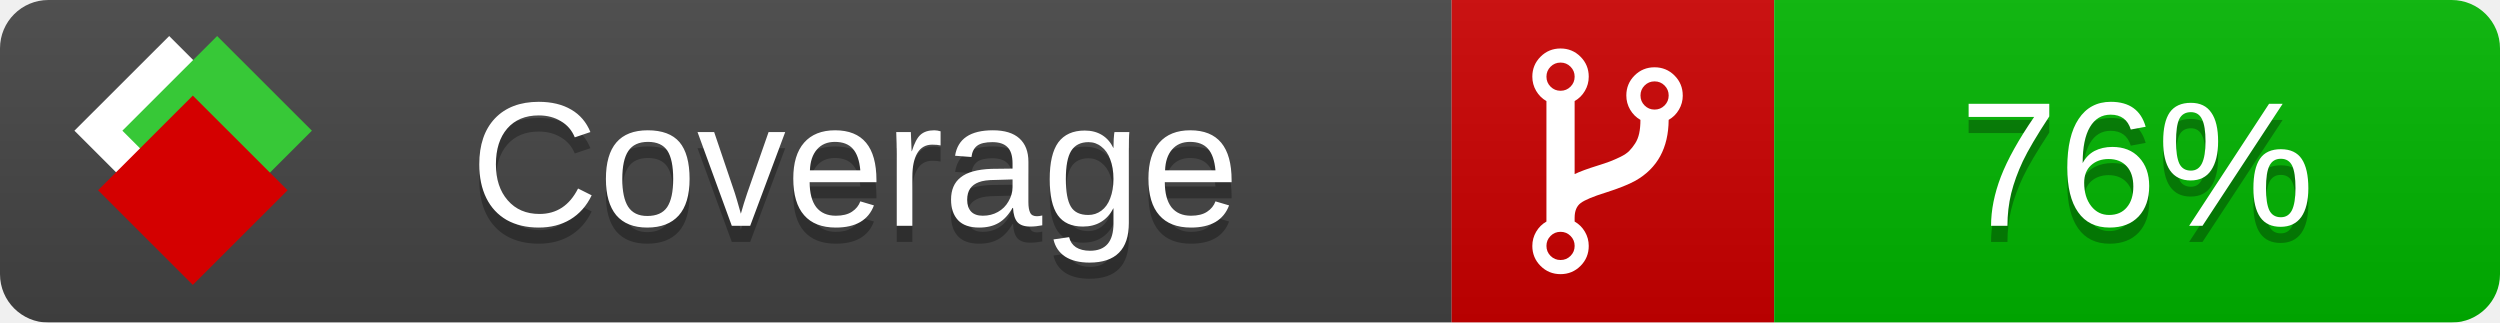
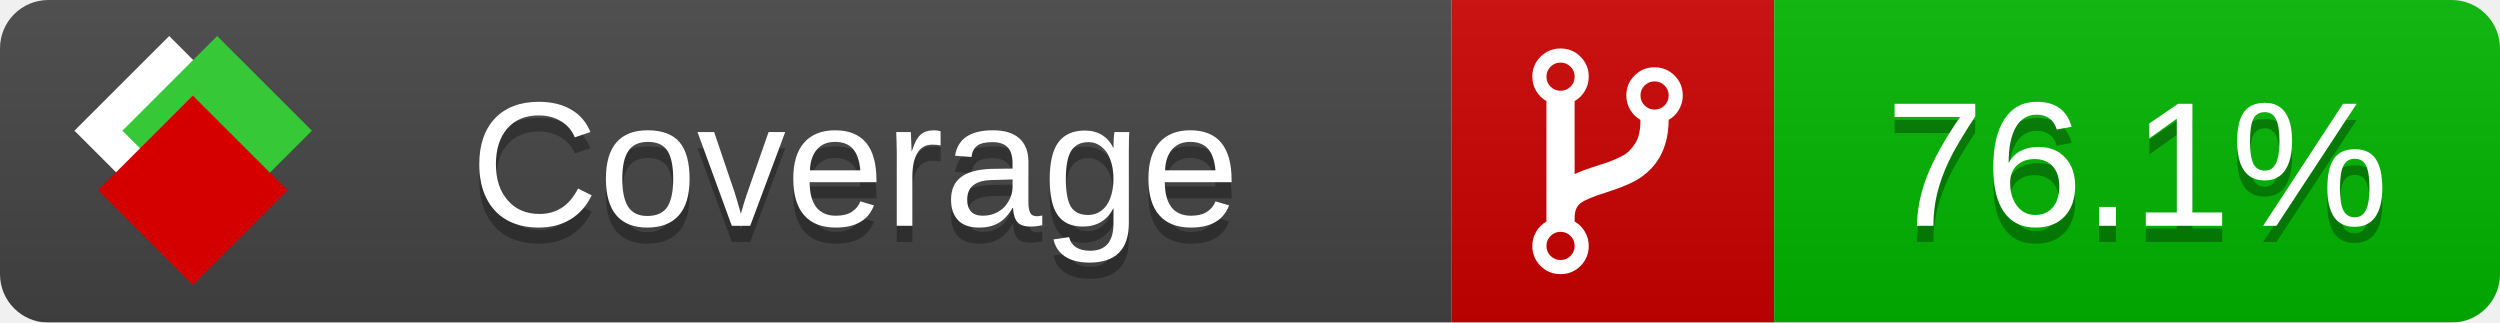
<svg xmlns="http://www.w3.org/2000/svg" xmlns:xlink="http://www.w3.org/1999/xlink" width="155" height="20">
  <style type="text/css">
          
            @keyframes fade1 {
                0% { visibility: visible; opacity: 1; }
               23% { visibility: visible; opacity: 1; }
               25% { visibility: hidden; opacity: 0; }
               48% { visibility: hidden; opacity: 0; }
               50% { visibility: hidden; opacity: 0; }
               73% { visibility: hidden; opacity: 0; }
               75% { visibility: hidden; opacity: 0; }
               98% { visibility: hidden; opacity: 0; }
              100% { visibility: visible; opacity: 1; }
            }
            @keyframes fade2 {
                0% { visibility: hidden; opacity: 0; }
               23% { visibility: hidden; opacity: 0; }
               25% { visibility: visible; opacity: 1; }
               48% { visibility: visible; opacity: 1; }
               50% { visibility: hidden; opacity: 0; }
               73% { visibility: hidden; opacity: 0; }
               75% { visibility: hidden; opacity: 0; }
               98% { visibility: hidden; opacity: 0; }
              100% { visibility: hidden; opacity: 0; }
            }
            @keyframes fade3 {
                0% { visibility: hidden; opacity: 0; }
               23% { visibility: hidden; opacity: 0; }
               25% { visibility: hidden; opacity: 0; }
               48% { visibility: hidden; opacity: 0; }
               50% { visibility: visible; opacity: 1; }
               73% { visibility: visible; opacity: 1; }
               75% { visibility: hidden; opacity: 0; }
               98% { visibility: hidden; opacity: 0; }
              100% { visibility: hidden; opacity: 0; }
            }
            @keyframes fade4 {
                0% { visibility: hidden; opacity: 0; }
               23% { visibility: hidden; opacity: 0; }
               25% { visibility: hidden; opacity: 0; }
               48% { visibility: hidden; opacity: 0; }
               50% { visibility: hidden; opacity: 0; }
               73% { visibility: hidden; opacity: 0; }
               75% { visibility: visible; opacity: 1; }
               98% { visibility: visible; opacity: 1; }
              100% { visibility: hidden; opacity: 0; }
            }
            .linecoverage {
                animation-duration: 15s;
                animation-name: fade1;
                animation-iteration-count: infinite;
            }
            .branchcoverage {
                animation-duration: 15s;
                animation-name: fade2;
                animation-iteration-count: infinite;
            }
            .methodcoverage {
                animation-duration: 15s;
                animation-name: fade3;
                animation-iteration-count: infinite;
            }
            .fullmethodcoverage {
                animation-duration: 15s;
                animation-name: fade4;
                animation-iteration-count: infinite;
            }
          
    </style>
  <defs>
    <linearGradient id="gradient" x2="0" y2="100%">
      <stop offset="0" stop-color="#bbb" stop-opacity=".1" />
      <stop offset="1" stop-opacity=".1" />
    </linearGradient>
    <linearGradient id="c">
      <stop offset="0" stop-color="#d40000" />
      <stop offset="1" stop-color="#ff2a2a" />
    </linearGradient>
    <linearGradient id="a">
      <stop offset="0" stop-color="#e0e0de" />
      <stop offset="1" stop-color="#fff" />
    </linearGradient>
    <linearGradient id="b">
      <stop offset="0" stop-color="#37c837" />
      <stop offset="1" stop-color="#217821" />
    </linearGradient>
    <linearGradient xlink:href="#a" id="e" x1="106.44" x2="69.96" y1="-11.96" y2="-46.84" gradientTransform="matrix(-.8426 -.00045 -.00045 -.8426 -94.27 -75.82)" gradientUnits="userSpaceOnUse" />
    <linearGradient xlink:href="#b" id="f" x1="56.19" x2="77.97" y1="-23.45" y2="10.62" gradientTransform="matrix(.8426 .00045 .00045 .8426 94.27 75.82)" gradientUnits="userSpaceOnUse" />
    <linearGradient xlink:href="#c" id="g" x1="79.98" x2="132.9" y1="10.79" y2="10.79" gradientTransform="matrix(.8426 .00045 .00045 .8426 94.27 75.82)" gradientUnits="userSpaceOnUse" />
    <mask id="mask">
      <rect width="155" height="20" rx="3" fill="#fff" />
    </mask>
    <g id="icon" transform="matrix(.04486 0 0 .04481 -.48 -.63)">
      <rect width="52.92" height="52.92" x="-109.72" y="-27.13" fill="url(#e)" transform="rotate(-135)" />
      <rect width="52.92" height="52.92" x="70.19" y="-39.18" fill="url(#f)" transform="rotate(45)" />
      <rect width="52.92" height="52.92" x="80.05" y="-15.74" fill="url(#g)" transform="rotate(45)" />
    </g>
  </defs>
  <g mask="url(#mask)">
    <rect x="0" y="0" width="90" height="20" fill="#444" />
    <rect x="90" y="0" width="20" height="20" fill="#c00" />
    <rect x="110" y="0" width="45" height="20" fill="#00B600" />
    <rect x="0" y="0" width="155" height="20" fill="url(#gradient)" />
  </g>
  <g>
    <path class="" fill="#fff" d="m 97.628,15.247 q 0,-0.364 -0.255,-0.619 -0.255,-0.255 -0.619,-0.255 -0.364,0 -0.619,0.255 -0.255,0.255 -0.255,0.619 0,0.364 0.255,0.619 0.255,0.255 0.619,0.255 0.364,0 0.619,-0.255 0.255,-0.255 0.255,-0.619 z m 0,-10.493 q 0,-0.364 -0.255,-0.619 -0.255,-0.255 -0.619,-0.255 -0.364,0 -0.619,0.255 -0.255,0.255 -0.255,0.619 0,0.364 0.255,0.619 0.255,0.255 0.619,0.255 0.364,0 0.619,-0.255 0.255,-0.255 0.255,-0.619 z m 5.83,1.166 q 0,-0.364 -0.255,-0.619 -0.255,-0.255 -0.619,-0.255 -0.364,0 -0.619,0.255 -0.255,0.255 -0.255,0.619 0,0.364 0.255,0.619 0.255,0.255 0.619,0.255 0.364,0 0.619,-0.255 0.255,-0.255 0.255,-0.619 z m 0.874,0 q 0,0.474 -0.237,0.879 -0.237,0.405 -0.638,0.633 -0.018,2.614 -2.059,3.771 -0.619,0.346 -1.849,0.738 -1.166,0.364 -1.544,0.647 -0.378,0.282 -0.378,0.911 l 0,0.237 q 0.401,0.228 0.638,0.633 0.237,0.405 0.237,0.879 0,0.729 -0.51,1.239 -0.51,0.51 -1.239,0.51 -0.729,0 -1.239,-0.51 -0.51,-0.51 -0.51,-1.239 0,-0.474 0.237,-0.879 0.237,-0.405 0.638,-0.633 l 0,-7.469 q -0.401,-0.228 -0.638,-0.633 -0.237,-0.405 -0.237,-0.879 0,-0.729 0.51,-1.239 0.51,-0.51 1.239,-0.51 0.729,0 1.239,0.51 0.51,0.51 0.51,1.239 0,0.474 -0.237,0.879 -0.237,0.405 -0.638,0.633 l 0,4.527 q 0.492,-0.237 1.403,-0.519 0.501,-0.155 0.797,-0.269 0.296,-0.114 0.642,-0.282 0.346,-0.169 0.537,-0.36 0.191,-0.191 0.369,-0.465 0.178,-0.273 0.255,-0.633 0.077,-0.36 0.077,-0.833 -0.401,-0.228 -0.638,-0.633 -0.237,-0.405 -0.237,-0.879 0,-0.729 0.51,-1.239 0.51,-0.51 1.239,-0.51 0.729,0 1.239,0.51 0.51,0.51 0.51,1.239 z" />
  </g>
  <g fill="#fff" text-anchor="middle" font-family="Verdana,Arial,Geneva,sans-serif" font-size="11">
    <a xlink:href="https://github.com/danielpalme/ReportGenerator" target="_top">
      <use xlink:href="#icon" transform="translate(3,1) scale(3.5)" />
    </a>
    <text x="53" y="15" fill="#010101" fill-opacity=".3">Coverage</text>
    <text x="53" y="14" fill="#fff">Coverage</text>
-     <text class="" x="132.5" y="15" fill="#010101" fill-opacity=".3">76%</text>
-     <text class="" x="132.5" y="14">76%</text>
+     <text class="" x="132.5" y="15" fill="#010101" fill-opacity=".3">76.1%</text>
+     <text class="" x="132.5" y="14">76.1%</text>
  </g>
  <g>
    <rect class="" x="90" y="0" width="65" height="20" fill-opacity="0" />
  </g>
</svg>
